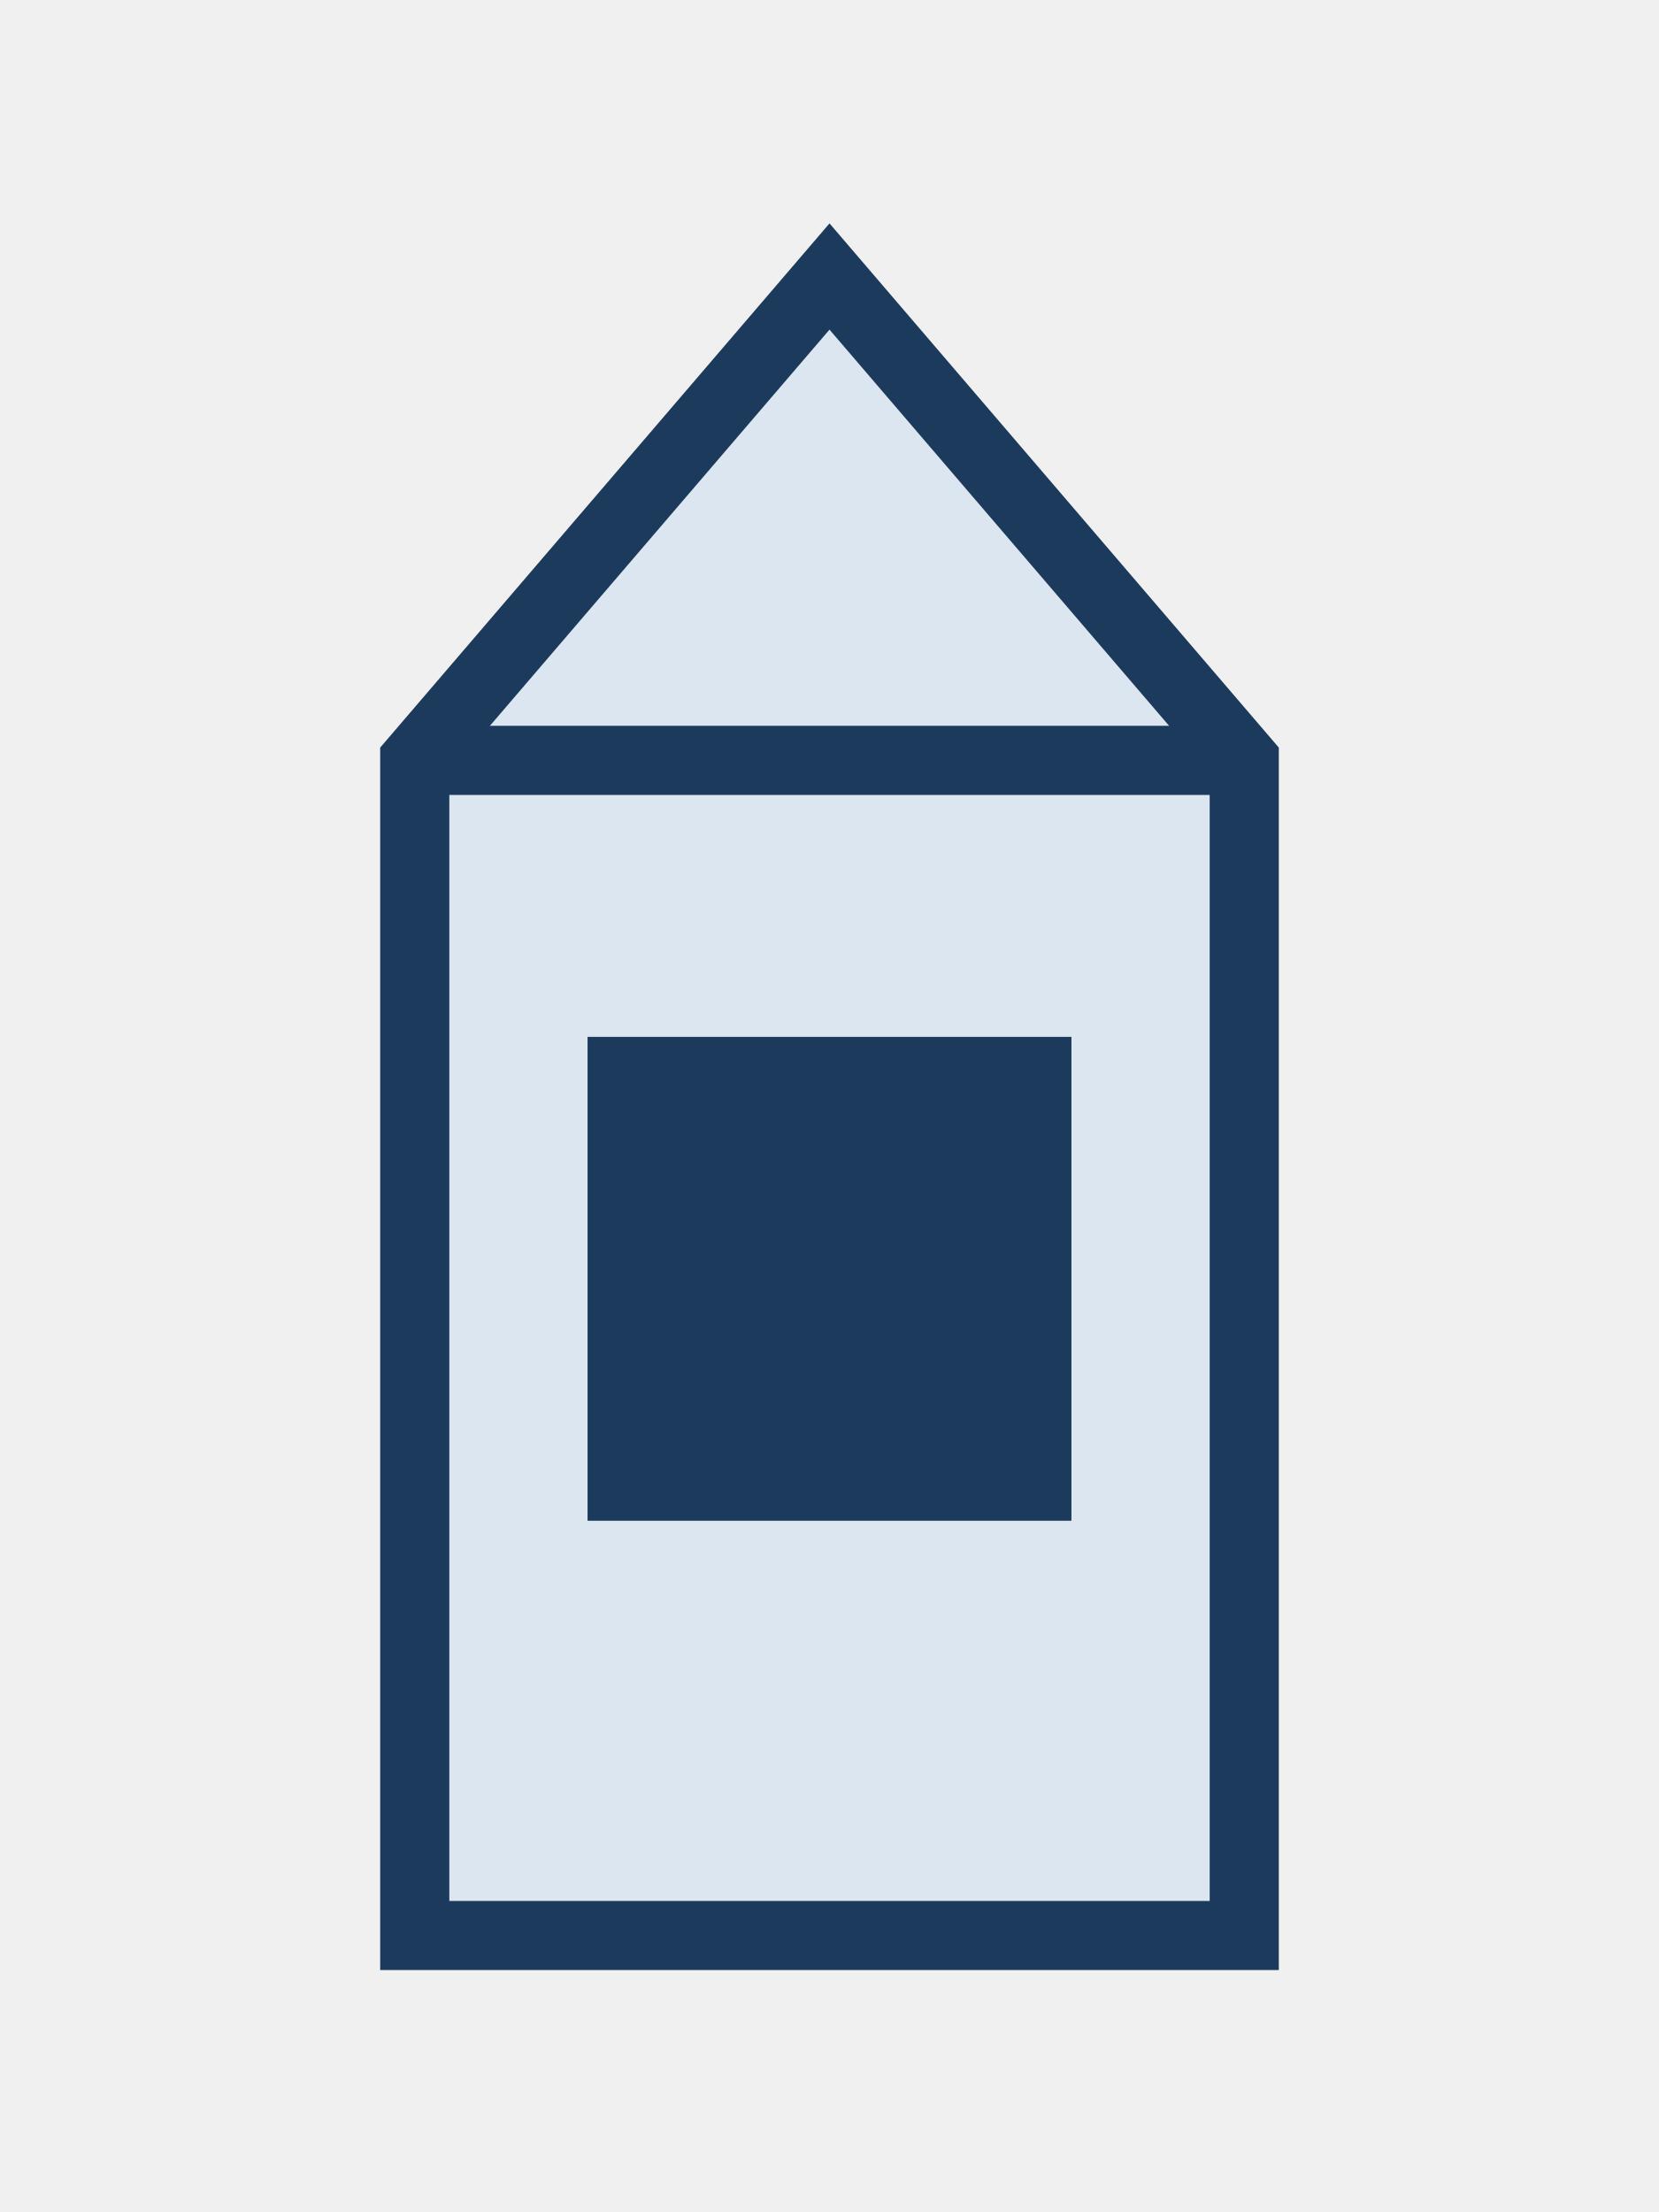
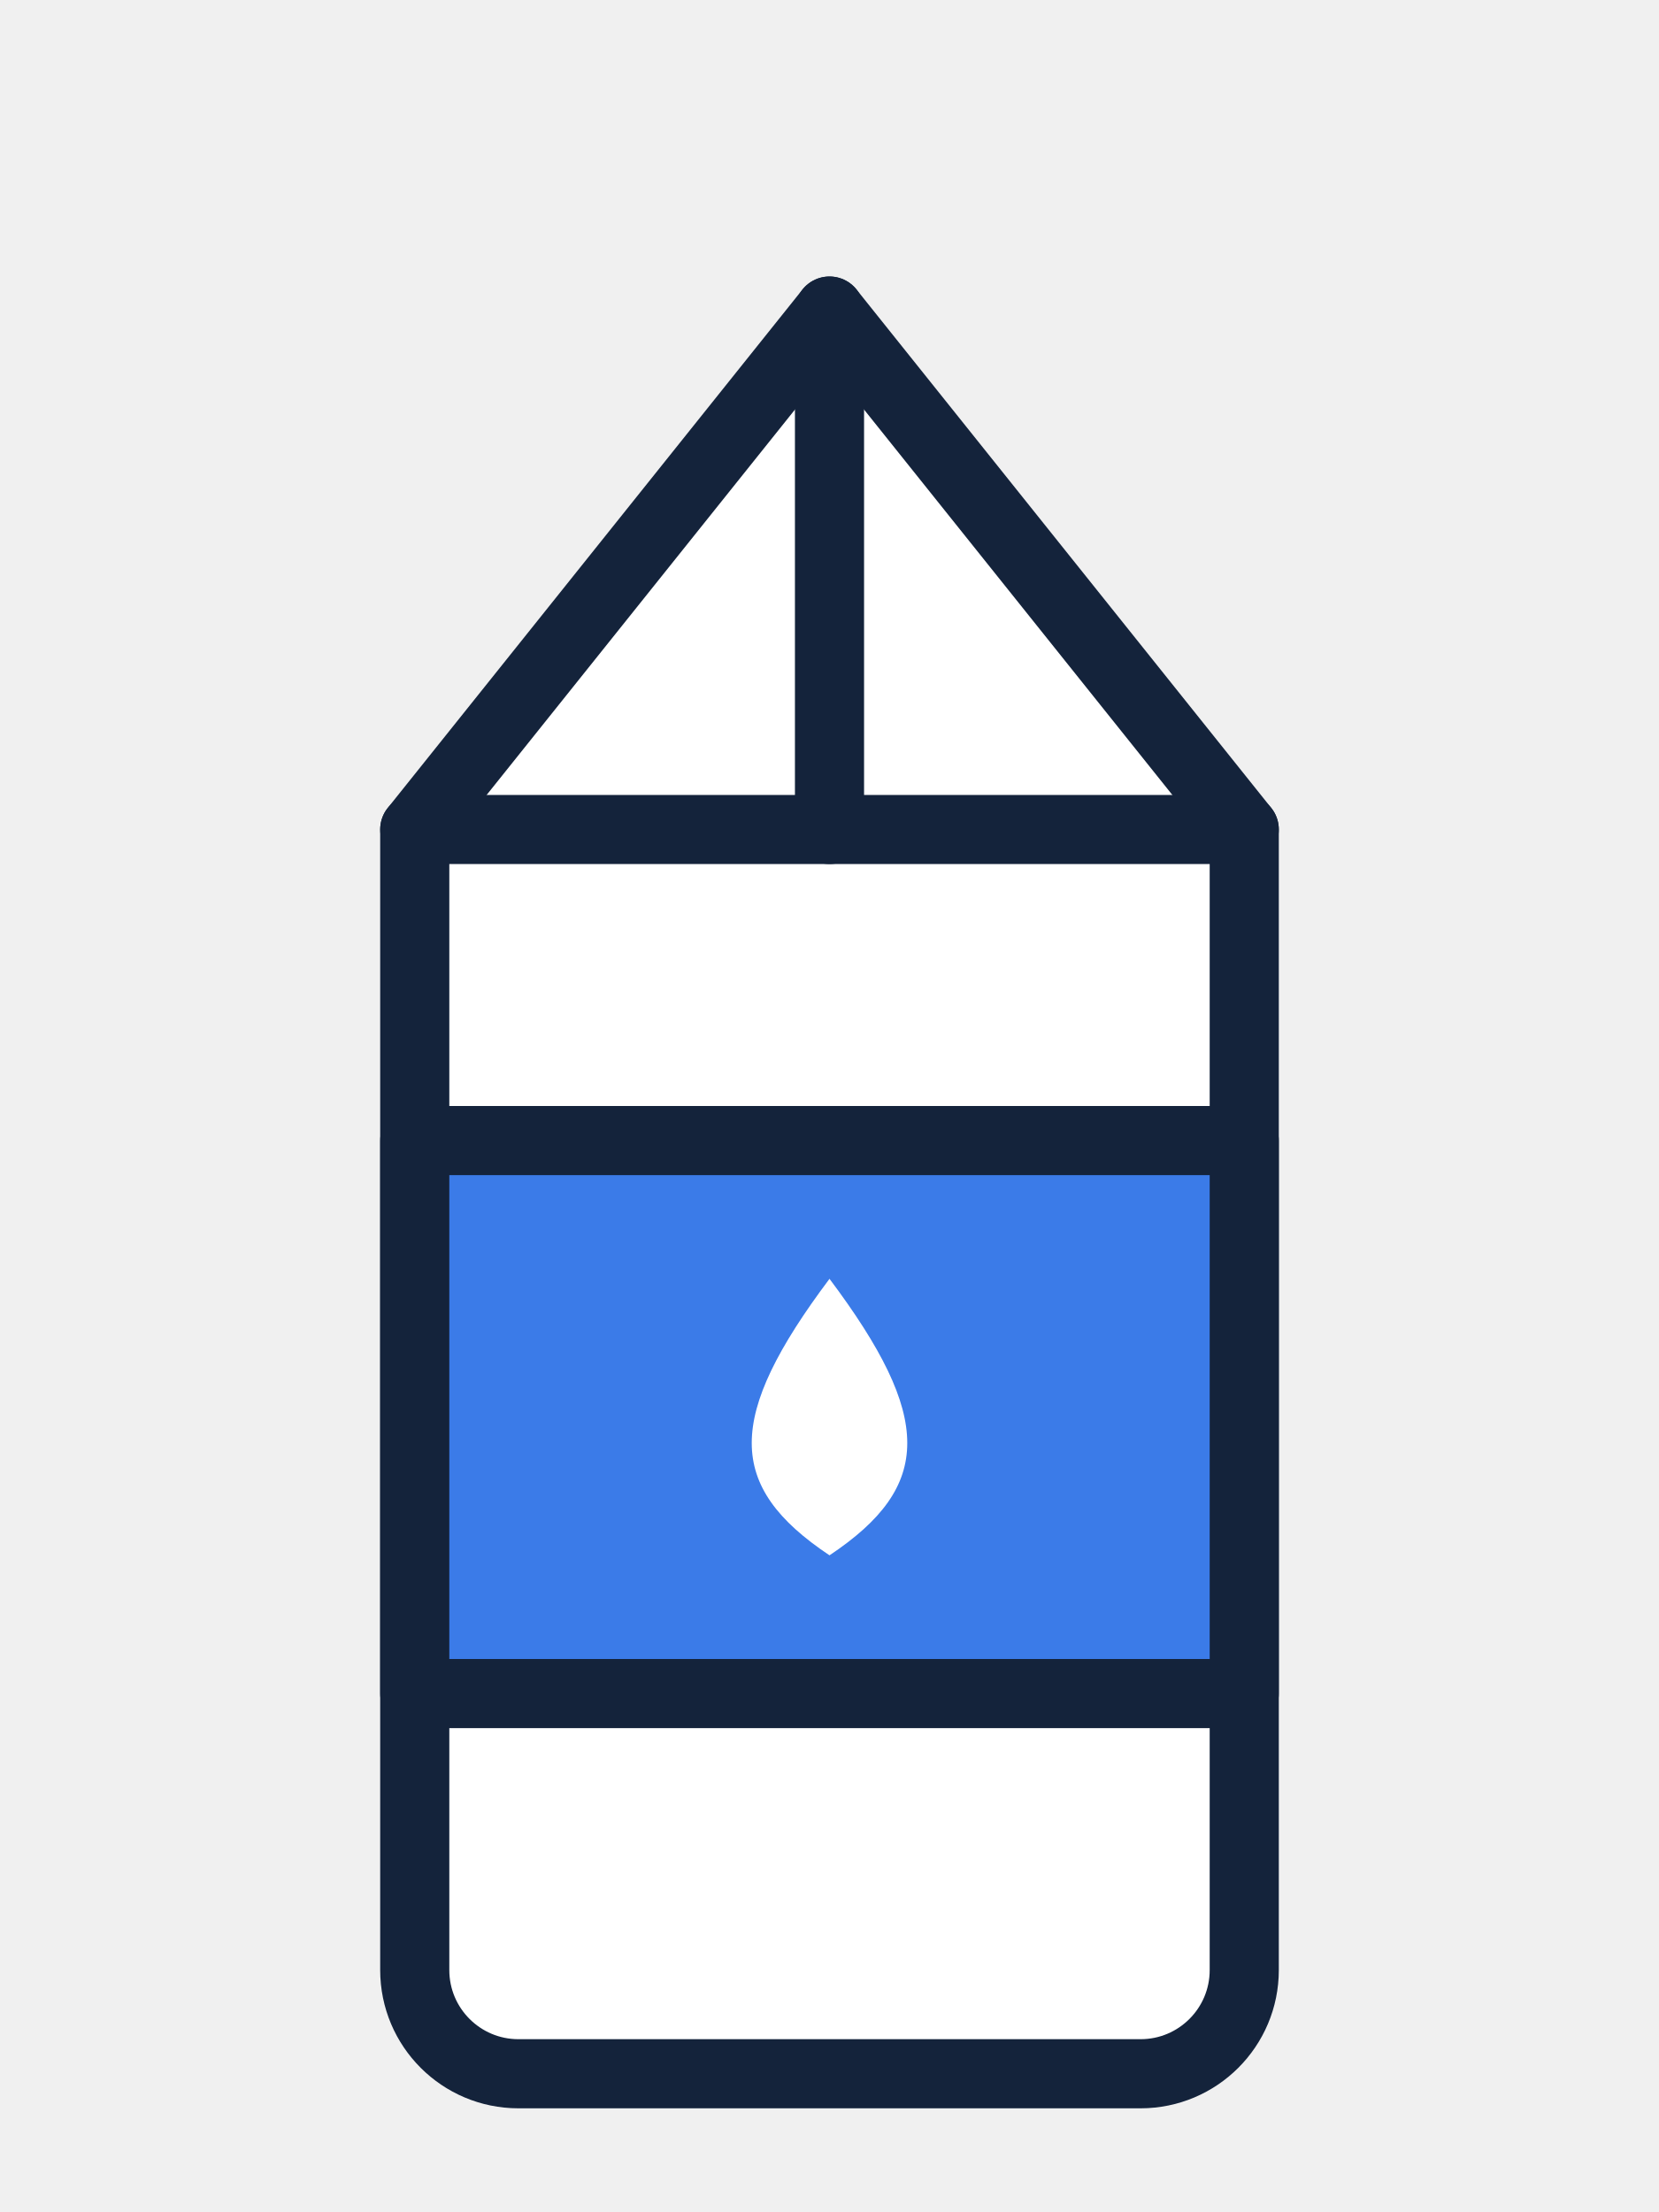
<svg xmlns="http://www.w3.org/2000/svg" viewBox="0 0 48 64">
-   <path d="M12 22 24 8l12 14v34H12z" fill="#DCE6F0" stroke="#1B3A5C" stroke-width="2" />
-   <path d="M12 22h24" stroke="#1B3A5C" stroke-width="2" />
-   <rect x="17" y="30" width="14" height="14" fill="#1B3A5C" />
+   <path d="M12 24 24 9l12 15v33a3 3 0 0 1-3 3H15a3 3 0 0 1-3-3z" fill="#fff" stroke="#14233B" stroke-width="2" stroke-linejoin="round" stroke-linecap="round" />
+   <path d="M12 24h24" stroke="#14233B" stroke-width="2" stroke-linejoin="round" stroke-linecap="round" />
+   <path d="M24 9v15" stroke="#14233B" stroke-width="2" stroke-linejoin="round" stroke-linecap="round" />
+   <rect x="12" y="33" width="24" height="16" fill="#3B7BE8" stroke="#14233B" stroke-width="2" stroke-linejoin="round" stroke-linecap="round" />
+   <path d="M24 37c3 4 3 6 0 8-3-2-3-4 0-8z" fill="#fff" />
</svg>
